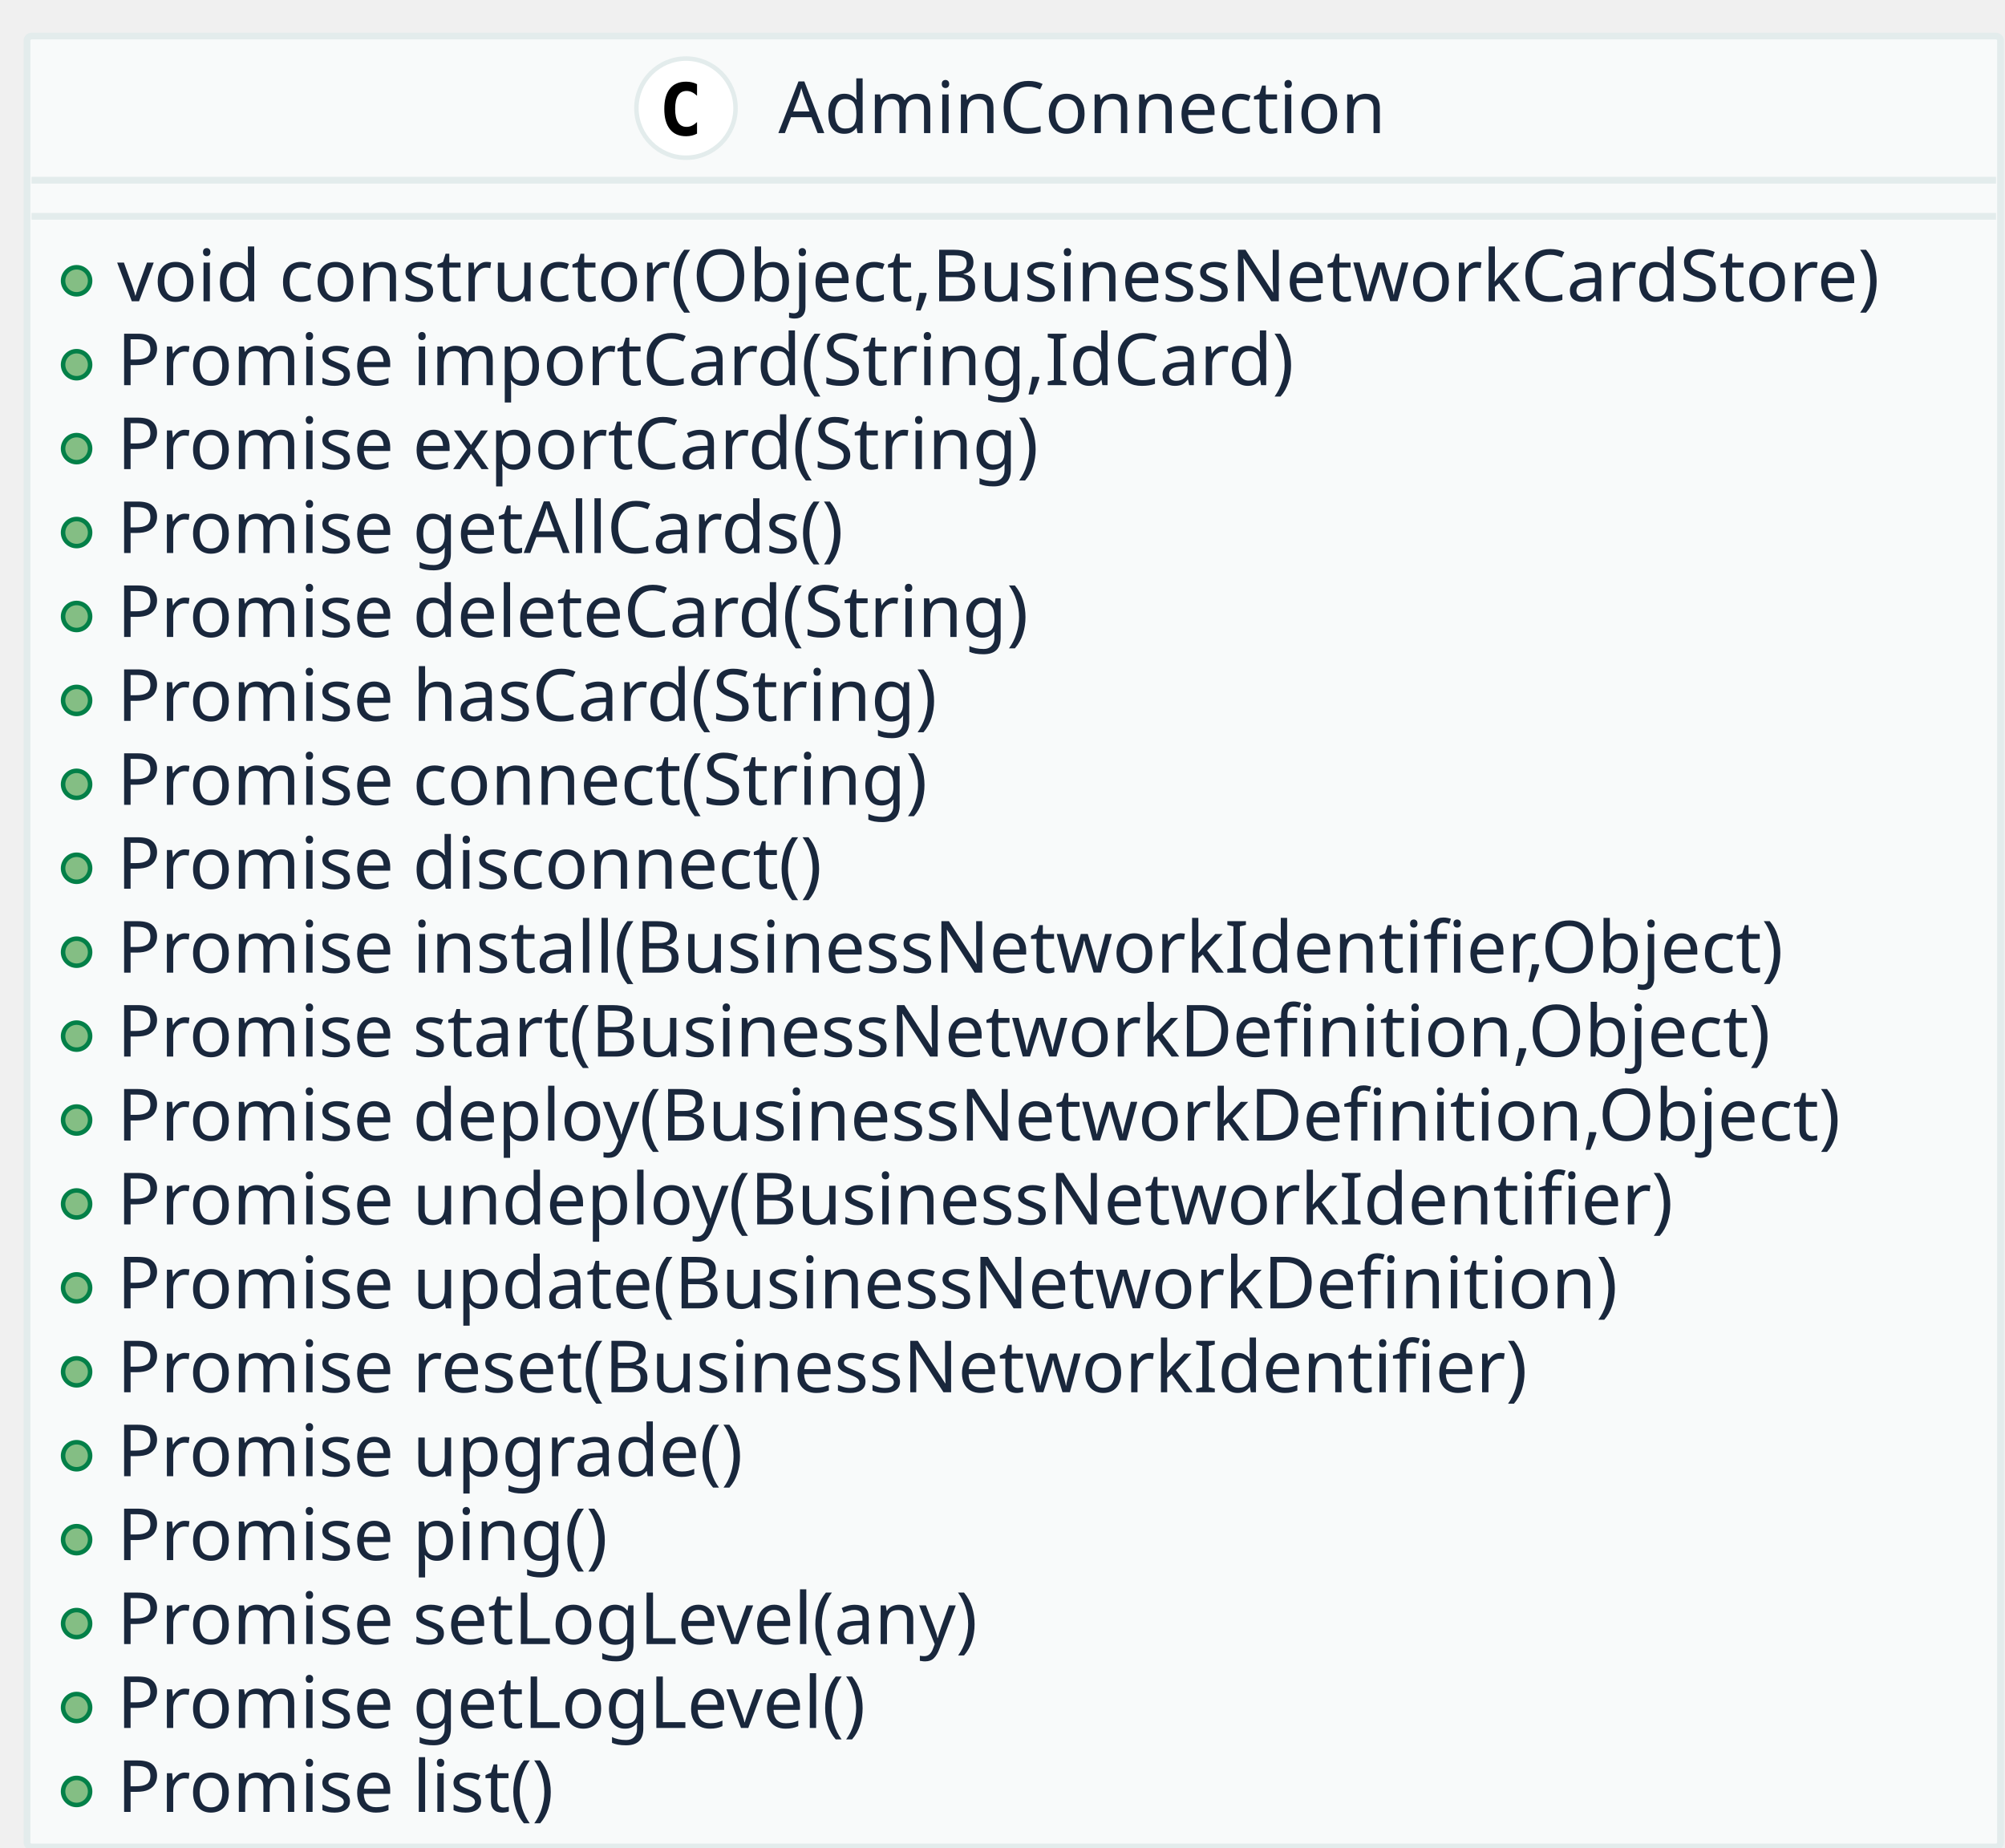
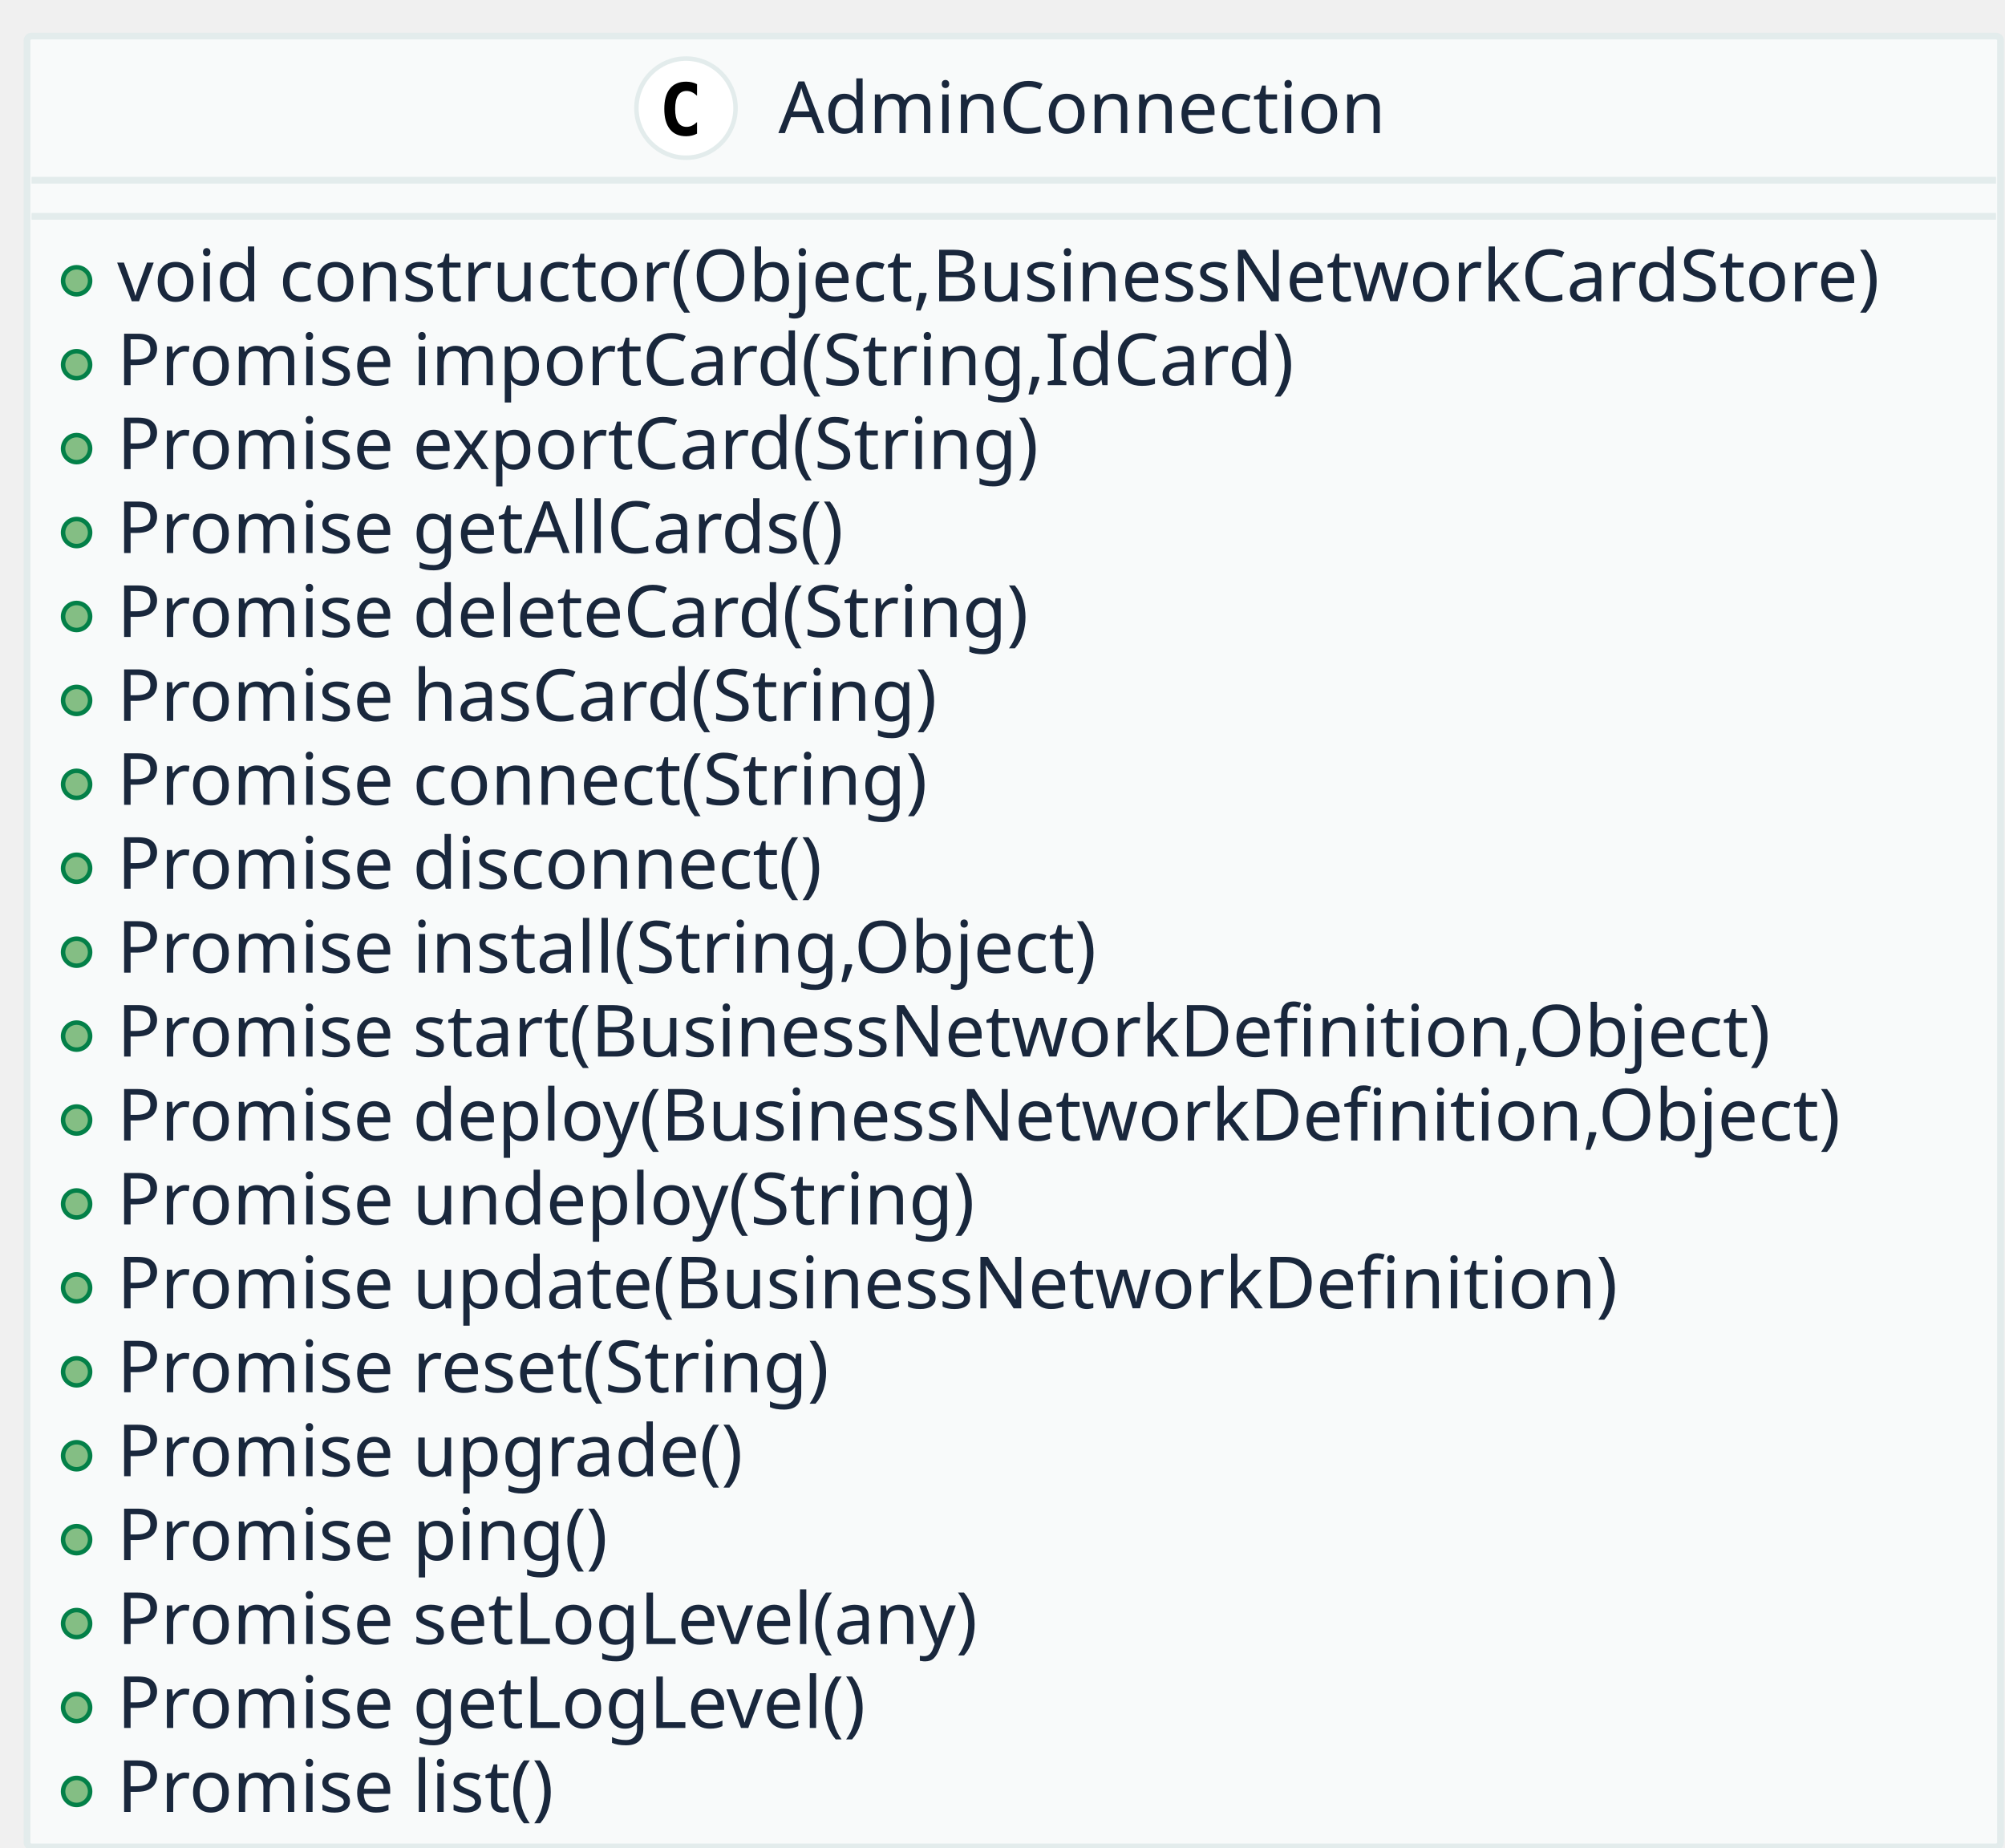
<svg xmlns="http://www.w3.org/2000/svg" contentScriptType="application/ecmascript" contentStyleType="text/css" height="410px" preserveAspectRatio="none" style="width:445px;height:410px;" version="1.1" viewBox="0 0 445 410" width="445px" zoomAndPan="magnify">
  <defs />
  <g>
    <rect fill="#F8FAFA" height="401.875" rx="1" ry="1" style="stroke: #E3ECEC; stroke-width: 1.5;" width="438" x="6" y="8" />
    <ellipse cx="152.25" cy="24" fill="#FFFFFF" rx="11" ry="11" style="stroke: #E3ECEC; stroke-width: 1.0;" />
    <path d="M154.703,29.656 Q154.156,29.938 153.555,30.086 Q152.953,30.234 152.281,30.234 Q149.922,30.234 148.68,28.672 Q147.438,27.109 147.438,24.172 Q147.438,21.234 148.68,19.68 Q149.922,18.125 152.281,18.125 Q152.953,18.125 153.562,18.266 Q154.172,18.406 154.703,18.688 L154.703,21.25 Q154.109,20.703 153.547,20.445 Q152.984,20.188 152.391,20.188 Q151.125,20.188 150.484,21.195 Q149.844,22.203 149.844,24.172 Q149.844,26.141 150.484,27.148 Q151.125,28.156 152.391,28.156 Q152.984,28.156 153.547,27.898 Q154.109,27.641 154.703,27.094 L154.703,29.656 Z " />
    <text fill="#19273C" font-family="sans-serif" font-size="16" lengthAdjust="spacingAndGlyphs" textLength="137" x="172.75" y="29.539">AdminConnection</text>
    <line style="stroke: #E3ECEC; stroke-width: 1.5;" x1="7" x2="443" y1="40" y2="40" />
    <line style="stroke: #E3ECEC; stroke-width: 1.5;" x1="7" x2="443" y1="48" y2="48" />
    <ellipse cx="17" cy="62.312" fill="#84BE84" rx="3" ry="3" style="stroke: #038048; stroke-width: 1.0;" />
    <text fill="#19273C" font-family="sans-serif" font-size="16" lengthAdjust="spacingAndGlyphs" textLength="412" x="26" y="66.852">void constructor(Object,BusinessNetworkCardStore)</text>
    <ellipse cx="17" cy="80.938" fill="#84BE84" rx="3" ry="3" style="stroke: #038048; stroke-width: 1.0;" />
    <text fill="#19273C" font-family="sans-serif" font-size="16" lengthAdjust="spacingAndGlyphs" textLength="271" x="26" y="85.477">Promise importCard(String,IdCard)</text>
    <ellipse cx="17" cy="99.562" fill="#84BE84" rx="3" ry="3" style="stroke: #038048; stroke-width: 1.0;" />
    <text fill="#19273C" font-family="sans-serif" font-size="16" lengthAdjust="spacingAndGlyphs" textLength="215" x="26" y="104.102">Promise exportCard(String)</text>
    <ellipse cx="17" cy="118.188" fill="#84BE84" rx="3" ry="3" style="stroke: #038048; stroke-width: 1.0;" />
    <text fill="#19273C" font-family="sans-serif" font-size="16" lengthAdjust="spacingAndGlyphs" textLength="168" x="26" y="122.727">Promise getAllCards()</text>
    <ellipse cx="17" cy="136.812" fill="#84BE84" rx="3" ry="3" style="stroke: #038048; stroke-width: 1.0;" />
    <text fill="#19273C" font-family="sans-serif" font-size="16" lengthAdjust="spacingAndGlyphs" textLength="209" x="26" y="141.352">Promise deleteCard(String)</text>
    <ellipse cx="17" cy="155.438" fill="#84BE84" rx="3" ry="3" style="stroke: #038048; stroke-width: 1.0;" />
    <text fill="#19273C" font-family="sans-serif" font-size="16" lengthAdjust="spacingAndGlyphs" textLength="191" x="26" y="159.977">Promise hasCard(String)</text>
    <ellipse cx="17" cy="174.062" fill="#84BE84" rx="3" ry="3" style="stroke: #038048; stroke-width: 1.0;" />
    <text fill="#19273C" font-family="sans-serif" font-size="16" lengthAdjust="spacingAndGlyphs" textLength="189" x="26" y="178.602">Promise connect(String)</text>
    <ellipse cx="17" cy="192.688" fill="#84BE84" rx="3" ry="3" style="stroke: #038048; stroke-width: 1.0;" />
    <text fill="#19273C" font-family="sans-serif" font-size="16" lengthAdjust="spacingAndGlyphs" textLength="165" x="26" y="197.227">Promise disconnect()</text>
    <ellipse cx="17" cy="211.312" fill="#84BE84" rx="3" ry="3" style="stroke: #038048; stroke-width: 1.0;" />
-     <text fill="#19273C" font-family="sans-serif" font-size="16" lengthAdjust="spacingAndGlyphs" textLength="382" x="26" y="215.852">Promise install(BusinessNetworkIdentifier,Object)</text>
+     <text fill="#19273C" font-family="sans-serif" font-size="16" lengthAdjust="spacingAndGlyphs" textLength="224" x="26" y="215.852">Promise install(String,Object)</text>
    <ellipse cx="17" cy="229.938" fill="#84BE84" rx="3" ry="3" style="stroke: #038048; stroke-width: 1.0;" />
    <text fill="#19273C" font-family="sans-serif" font-size="16" lengthAdjust="spacingAndGlyphs" textLength="380" x="26" y="234.477">Promise start(BusinessNetworkDefinition,Object)</text>
    <ellipse cx="17" cy="248.562" fill="#84BE84" rx="3" ry="3" style="stroke: #038048; stroke-width: 1.0;" />
    <text fill="#19273C" font-family="sans-serif" font-size="16" lengthAdjust="spacingAndGlyphs" textLength="394" x="26" y="253.102">Promise deploy(BusinessNetworkDefinition,Object)</text>
    <ellipse cx="17" cy="267.188" fill="#84BE84" rx="3" ry="3" style="stroke: #038048; stroke-width: 1.0;" />
-     <text fill="#19273C" font-family="sans-serif" font-size="16" lengthAdjust="spacingAndGlyphs" textLength="355" x="26" y="271.727">Promise undeploy(BusinessNetworkIdentifier)</text>
+     <text fill="#19273C" font-family="sans-serif" font-size="16" lengthAdjust="spacingAndGlyphs" textLength="197" x="26" y="271.727">Promise undeploy(String)</text>
    <ellipse cx="17" cy="285.812" fill="#84BE84" rx="3" ry="3" style="stroke: #038048; stroke-width: 1.0;" />
    <text fill="#19273C" font-family="sans-serif" font-size="16" lengthAdjust="spacingAndGlyphs" textLength="342" x="26" y="290.352">Promise update(BusinessNetworkDefinition)</text>
    <ellipse cx="17" cy="304.438" fill="#84BE84" rx="3" ry="3" style="stroke: #038048; stroke-width: 1.0;" />
-     <text fill="#19273C" font-family="sans-serif" font-size="16" lengthAdjust="spacingAndGlyphs" textLength="324" x="26" y="308.977">Promise reset(BusinessNetworkIdentifier)</text>
+     <text fill="#19273C" font-family="sans-serif" font-size="16" lengthAdjust="spacingAndGlyphs" textLength="166" x="26" y="308.977">Promise reset(String)</text>
    <ellipse cx="17" cy="323.062" fill="#84BE84" rx="3" ry="3" style="stroke: #038048; stroke-width: 1.0;" />
    <text fill="#19273C" font-family="sans-serif" font-size="16" lengthAdjust="spacingAndGlyphs" textLength="145" x="26" y="327.602">Promise upgrade()</text>
    <ellipse cx="17" cy="341.688" fill="#84BE84" rx="3" ry="3" style="stroke: #038048; stroke-width: 1.0;" />
    <text fill="#19273C" font-family="sans-serif" font-size="16" lengthAdjust="spacingAndGlyphs" textLength="113" x="26" y="346.227">Promise ping()</text>
    <ellipse cx="17" cy="360.312" fill="#84BE84" rx="3" ry="3" style="stroke: #038048; stroke-width: 1.0;" />
    <text fill="#19273C" font-family="sans-serif" font-size="16" lengthAdjust="spacingAndGlyphs" textLength="200" x="26" y="364.852">Promise setLogLevel(any)</text>
    <ellipse cx="17" cy="378.938" fill="#84BE84" rx="3" ry="3" style="stroke: #038048; stroke-width: 1.0;" />
    <text fill="#19273C" font-family="sans-serif" font-size="16" lengthAdjust="spacingAndGlyphs" textLength="173" x="26" y="383.477">Promise getLogLevel()</text>
    <ellipse cx="17" cy="397.562" fill="#84BE84" rx="3" ry="3" style="stroke: #038048; stroke-width: 1.0;" />
    <text fill="#19273C" font-family="sans-serif" font-size="16" lengthAdjust="spacingAndGlyphs" textLength="101" x="26" y="402.102">Promise list()</text>
  </g>
</svg>
